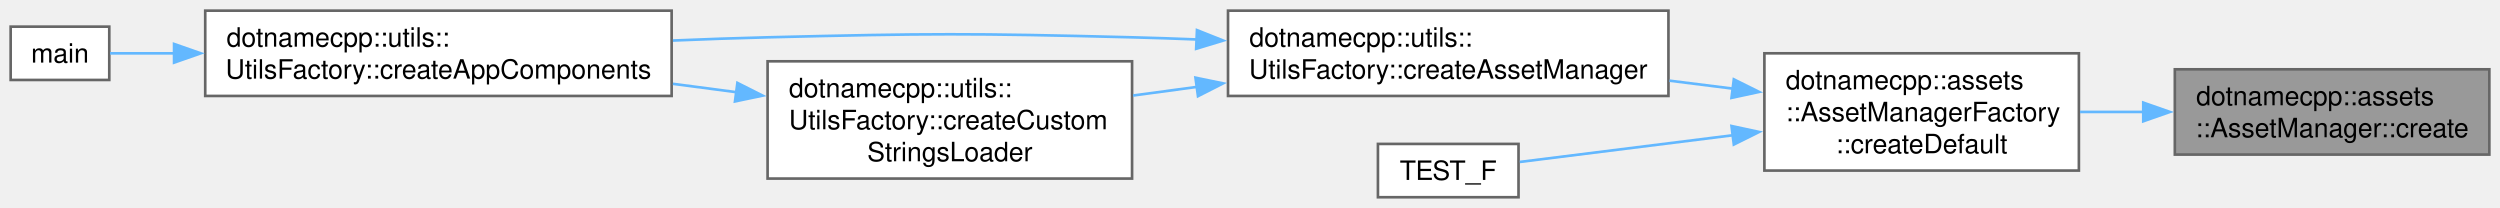
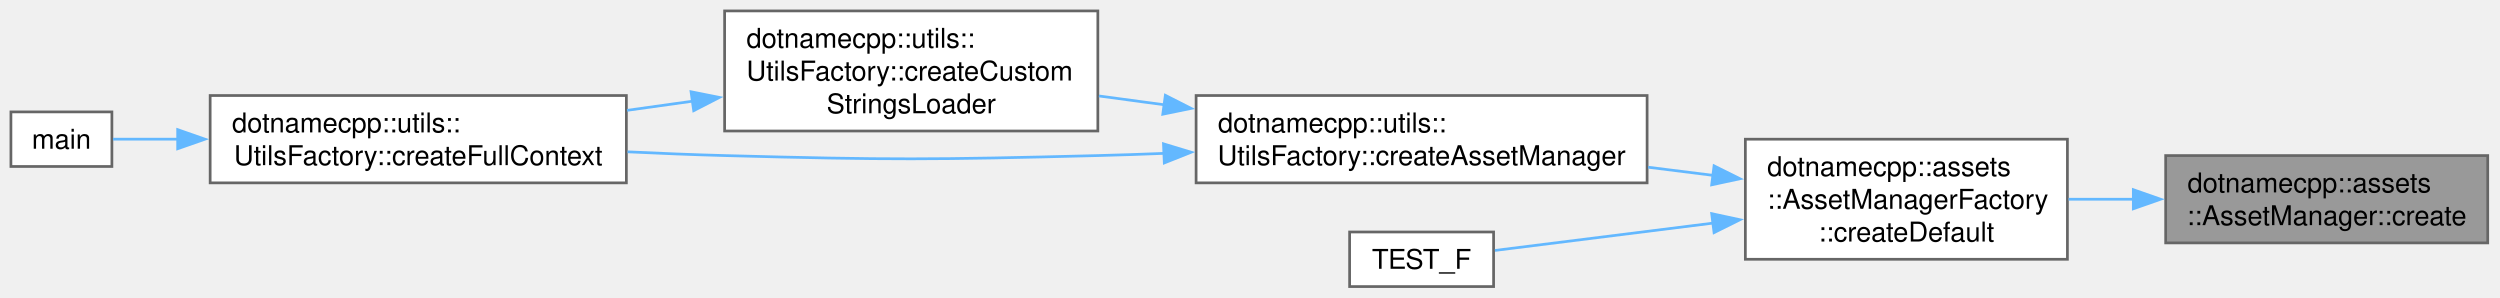
- <svg xmlns="http://www.w3.org/2000/svg" xmlns:xlink="http://www.w3.org/1999/xlink" width="938pt" height="78pt" viewBox="0.00 0.00 938.00 78.00">
-   <g id="graph0" class="graph" transform="scale(1 1) rotate(0) translate(4 74)">
+ <svg xmlns="http://www.w3.org/2000/svg" xmlns:xlink="http://www.w3.org/1999/xlink" width="916pt" height="109pt" viewBox="0.00 0.00 916.00 109.00">
+   <g id="graph0" class="graph" transform="scale(1 1) rotate(0) translate(4 105)">
    <g id="Node000001" class="node">
      <g id="a_Node000001">
        <a xlink:title="Create a new Asset Manager instance.">
-           <polygon fill="#999999" stroke="#666666" points="930,-48 812,-48 812,-16 930,-16 930,-48" />
-           <text xml:space="preserve" text-anchor="start" x="820" y="-34.5" font-family="Helvetica,sans-Serif" font-size="10.00">dotnamecpp::assets</text>
-           <text xml:space="preserve" text-anchor="middle" x="871" y="-22.5" font-family="Helvetica,sans-Serif" font-size="10.00">::AssetManager::create</text>
+           <polygon fill="#999999" stroke="#666666" points="907.5,-48 789.5,-48 789.5,-16 907.5,-16 907.5,-48" />
+           <text xml:space="preserve" text-anchor="start" x="797.5" y="-34.5" font-family="Helvetica,sans-Serif" font-size="10.00">dotnamecpp::assets</text>
+           <text xml:space="preserve" text-anchor="middle" x="848.5" y="-22.5" font-family="Helvetica,sans-Serif" font-size="10.00">::AssetManager::create</text>
        </a>
      </g>
    </g>
    <g id="Node000002" class="node">
      <g id="a_Node000002">
        <a xlink:href="classdotnamecpp_1_1assets_1_1AssetManagerFactory.html#ac8586007318eb5a7692241afdaed9ba9" target="_top" xlink:title="Create a Default object.">
-           <polygon fill="white" stroke="#666666" points="776,-54 658,-54 658,-10 776,-10 776,-54" />
-           <text xml:space="preserve" text-anchor="start" x="666" y="-40.5" font-family="Helvetica,sans-Serif" font-size="10.00">dotnamecpp::assets</text>
-           <text xml:space="preserve" text-anchor="start" x="666" y="-28.5" font-family="Helvetica,sans-Serif" font-size="10.00">::AssetManagerFactory</text>
-           <text xml:space="preserve" text-anchor="middle" x="717" y="-16.5" font-family="Helvetica,sans-Serif" font-size="10.00">::createDefault</text>
+           <polygon fill="white" stroke="#666666" points="753.5,-54 635.5,-54 635.5,-10 753.5,-10 753.5,-54" />
+           <text xml:space="preserve" text-anchor="start" x="643.5" y="-40.5" font-family="Helvetica,sans-Serif" font-size="10.00">dotnamecpp::assets</text>
+           <text xml:space="preserve" text-anchor="start" x="643.5" y="-28.5" font-family="Helvetica,sans-Serif" font-size="10.00">::AssetManagerFactory</text>
+           <text xml:space="preserve" text-anchor="middle" x="694.5" y="-16.5" font-family="Helvetica,sans-Serif" font-size="10.00">::createDefault</text>
        </a>
      </g>
    </g>
    <g id="edge1_Node000001_Node000002" class="edge">
      <g id="a_edge1_Node000001_Node000002">
        <a xlink:title=" ">
-           <path fill="none" stroke="#63b8ff" d="M800.43,-32C792.4,-32 784.28,-32 776.43,-32" />
-           <polygon fill="#63b8ff" stroke="#63b8ff" points="800.15,-35.5 810.15,-32 800.15,-28.5 800.15,-35.5" />
+           <path fill="none" stroke="#63b8ff" d="M777.93,-32C769.9,-32 761.78,-32 753.93,-32" />
+           <polygon fill="#63b8ff" stroke="#63b8ff" points="777.65,-35.5 787.65,-32 777.65,-28.5 777.65,-35.5" />
        </a>
      </g>
    </g>
    <g id="Node000003" class="node">
      <g id="a_Node000003">
        <a xlink:href="classdotnamecpp_1_1utils_1_1UtilsFactory.html#adb1debe875686643fe487a625750400f" target="_top" xlink:title=" ">
-           <polygon fill="white" stroke="#666666" points="622,-70 456.75,-70 456.75,-38 622,-38 622,-70" />
-           <text xml:space="preserve" text-anchor="start" x="464.75" y="-56.5" font-family="Helvetica,sans-Serif" font-size="10.00">dotnamecpp::utils::</text>
-           <text xml:space="preserve" text-anchor="middle" x="539.38" y="-44.5" font-family="Helvetica,sans-Serif" font-size="10.00">UtilsFactory::createAssetManager</text>
+           <polygon fill="white" stroke="#666666" points="599.5,-70 434.25,-70 434.25,-38 599.5,-38 599.5,-70" />
+           <text xml:space="preserve" text-anchor="start" x="442.25" y="-56.5" font-family="Helvetica,sans-Serif" font-size="10.00">dotnamecpp::utils::</text>
+           <text xml:space="preserve" text-anchor="middle" x="516.88" y="-44.5" font-family="Helvetica,sans-Serif" font-size="10.00">UtilsFactory::createAssetManager</text>
        </a>
      </g>
    </g>
    <g id="edge2_Node000002_Node000003" class="edge">
      <g id="a_edge2_Node000002_Node000003">
        <a xlink:title=" ">
-           <path fill="none" stroke="#63b8ff" d="M646.22,-40.74C638.38,-41.72 630.35,-42.73 622.38,-43.73" />
-           <polygon fill="#63b8ff" stroke="#63b8ff" points="646.53,-44.23 656.02,-39.51 645.66,-37.28 646.53,-44.23" />
+           <path fill="none" stroke="#63b8ff" d="M623.72,-40.74C615.88,-41.72 607.85,-42.73 599.88,-43.73" />
+           <polygon fill="#63b8ff" stroke="#63b8ff" points="624.03,-44.23 633.52,-39.51 623.16,-37.28 624.03,-44.23" />
        </a>
      </g>
    </g>
    <g id="Node000007" class="node">
      <g id="a_Node000007">
        <a xlink:href="AssetManagerTest_8cpp.html#a351b0b825a033c19c191b803ef3ed412" target="_top" xlink:title=" ">
-           <polygon fill="white" stroke="#666666" points="565.75,-20 513,-20 513,0 565.75,0 565.75,-20" />
-           <text xml:space="preserve" text-anchor="middle" x="539.38" y="-6.5" font-family="Helvetica,sans-Serif" font-size="10.00">TEST_F</text>
+           <polygon fill="white" stroke="#666666" points="543.25,-20 490.5,-20 490.5,0 543.25,0 543.25,-20" />
+           <text xml:space="preserve" text-anchor="middle" x="516.88" y="-6.5" font-family="Helvetica,sans-Serif" font-size="10.00">TEST_F</text>
        </a>
      </g>
    </g>
    <g id="edge7_Node000002_Node000007" class="edge">
      <g id="a_edge7_Node000002_Node000007">
        <a xlink:title=" ">
-           <path fill="none" stroke="#63b8ff" d="M646.45,-23.29C618.22,-19.75 587.36,-15.89 566.24,-13.24" />
-           <polygon fill="#63b8ff" stroke="#63b8ff" points="645.66,-26.72 656.02,-24.49 646.53,-19.77 645.66,-26.72" />
+           <path fill="none" stroke="#63b8ff" d="M623.95,-23.29C595.72,-19.75 564.86,-15.89 543.74,-13.24" />
+           <polygon fill="#63b8ff" stroke="#63b8ff" points="623.16,-26.72 633.52,-24.49 624.03,-19.77 623.16,-26.72" />
        </a>
      </g>
    </g>
    <g id="Node000004" class="node">
      <g id="a_Node000004">
-         <a xlink:href="classdotnamecpp_1_1utils_1_1UtilsFactory.html#a76b90ad17cd7e0dc50796299c94b8567" target="_top" xlink:title="Create complete application components.">
-           <polygon fill="white" stroke="#666666" points="248,-70 73,-70 73,-38 248,-38 248,-70" />
-           <text xml:space="preserve" text-anchor="start" x="81" y="-56.5" font-family="Helvetica,sans-Serif" font-size="10.00">dotnamecpp::utils::</text>
-           <text xml:space="preserve" text-anchor="middle" x="160.5" y="-44.5" font-family="Helvetica,sans-Serif" font-size="10.00">UtilsFactory::createAppComponents</text>
+         <a xlink:href="classdotnamecpp_1_1utils_1_1UtilsFactory.html#aa0d9f669087b9bc6a0859324fe2afe50" target="_top" xlink:title=" ">
+           <polygon fill="white" stroke="#666666" points="398.25,-101 261.5,-101 261.5,-57 398.25,-57 398.25,-101" />
+           <text xml:space="preserve" text-anchor="start" x="269.5" y="-87.5" font-family="Helvetica,sans-Serif" font-size="10.00">dotnamecpp::utils::</text>
+           <text xml:space="preserve" text-anchor="start" x="269.5" y="-75.5" font-family="Helvetica,sans-Serif" font-size="10.00">UtilsFactory::createCustom</text>
+           <text xml:space="preserve" text-anchor="middle" x="329.88" y="-63.5" font-family="Helvetica,sans-Serif" font-size="10.00">StringsLoader</text>
        </a>
      </g>
    </g>
    <g id="edge3_Node000003_Node000004" class="edge">
      <g id="a_edge3_Node000003_Node000004">
        <a xlink:title=" ">
-           <path fill="none" stroke="#63b8ff" d="M445.19,-59.19C436.93,-59.52 428.69,-59.8 420.75,-60 359.99,-61.55 344.76,-61.49 284,-60 272.51,-59.72 260.41,-59.29 248.48,-58.79" />
-           <polygon fill="#63b8ff" stroke="#63b8ff" points="445.1,-62.7 454.94,-58.78 444.8,-55.7 445.1,-62.7" />
+           <path fill="none" stroke="#63b8ff" d="M422.55,-66.61C414.49,-67.7 406.43,-68.79 398.63,-69.84" />
+           <polygon fill="#63b8ff" stroke="#63b8ff" points="422.98,-70.08 432.42,-65.28 422.04,-63.15 422.98,-70.08" />
+         </a>
+       </g>
+     </g>
+     <g id="Node000005" class="node">
+       <g id="a_Node000005">
+         <a xlink:href="classdotnamecpp_1_1utils_1_1UtilsFactory.html#a98799ec5918fdefe4c195ae9c88335bc" target="_top" xlink:title="Create full application context with all components.">
+           <polygon fill="white" stroke="#666666" points="225.5,-70 73,-70 73,-38 225.5,-38 225.5,-70" />
+           <text xml:space="preserve" text-anchor="start" x="81" y="-56.5" font-family="Helvetica,sans-Serif" font-size="10.00">dotnamecpp::utils::</text>
+           <text xml:space="preserve" text-anchor="middle" x="149.25" y="-44.5" font-family="Helvetica,sans-Serif" font-size="10.00">UtilsFactory::createFullContext</text>
+         </a>
+       </g>
+     </g>
+     <g id="edge6_Node000003_Node000005" class="edge">
+       <g id="a_edge6_Node000003_Node000005">
+         <a xlink:title=" ">
+           <path fill="none" stroke="#63b8ff" d="M422.69,-48.81C414.43,-48.48 406.19,-48.2 398.25,-48 337.49,-46.45 322.26,-46.36 261.5,-48 250,-48.31 237.83,-48.8 225.93,-49.37" />
+           <polygon fill="#63b8ff" stroke="#63b8ff" points="422.3,-52.3 432.44,-49.22 422.6,-45.3 422.3,-52.3" />
+         </a>
+       </g>
+     </g>
+     <g id="edge4_Node000004_Node000005" class="edge">
+       <g id="a_edge4_Node000004_Node000005">
+         <a xlink:title=" ">
+           <path fill="none" stroke="#63b8ff" d="M249.86,-67.94C241.85,-66.82 233.73,-65.68 225.75,-64.57" />
+           <polygon fill="#63b8ff" stroke="#63b8ff" points="249.2,-71.38 259.59,-69.3 250.17,-64.45 249.2,-71.38" />
        </a>
      </g>
    </g>
    <g id="Node000006" class="node">
      <g id="a_Node000006">
-         <a xlink:href="classdotnamecpp_1_1utils_1_1UtilsFactory.html#aa0d9f669087b9bc6a0859324fe2afe50" target="_top" xlink:title=" ">
-           <polygon fill="white" stroke="#666666" points="420.75,-51 284,-51 284,-7 420.75,-7 420.75,-51" />
-           <text xml:space="preserve" text-anchor="start" x="292" y="-37.5" font-family="Helvetica,sans-Serif" font-size="10.00">dotnamecpp::utils::</text>
-           <text xml:space="preserve" text-anchor="start" x="292" y="-25.5" font-family="Helvetica,sans-Serif" font-size="10.00">UtilsFactory::createCustom</text>
-           <text xml:space="preserve" text-anchor="middle" x="352.38" y="-13.5" font-family="Helvetica,sans-Serif" font-size="10.00">StringsLoader</text>
-         </a>
-       </g>
-     </g>
-     <g id="edge5_Node000003_Node000006" class="edge">
-       <g id="a_edge5_Node000003_Node000006">
-         <a xlink:title=" ">
-           <path fill="none" stroke="#63b8ff" d="M445.05,-41.39C436.99,-40.3 428.93,-39.21 421.13,-38.16" />
-           <polygon fill="#63b8ff" stroke="#63b8ff" points="444.54,-44.85 454.92,-42.72 445.48,-37.92 444.54,-44.85" />
-         </a>
-       </g>
-     </g>
-     <g id="Node000005" class="node">
-       <g id="a_Node000005">
        <a xlink:href="Application_8cpp.html#a3c04138a5bfe5d72780bb7e82a18e627" target="_top" xlink:title=" ">
          <polygon fill="white" stroke="#666666" points="37,-64 0,-64 0,-44 37,-44 37,-64" />
          <text xml:space="preserve" text-anchor="middle" x="18.5" y="-50.5" font-family="Helvetica,sans-Serif" font-size="10.00">main</text>
        </a>
      </g>
    </g>
-     <g id="edge4_Node000004_Node000005" class="edge">
-       <g id="a_edge4_Node000004_Node000005">
+     <g id="edge5_Node000005_Node000006" class="edge">
+       <g id="a_edge5_Node000005_Node000006">
        <a xlink:title=" ">
-           <path fill="none" stroke="#63b8ff" d="M61.45,-54C52.39,-54 44.08,-54 37.29,-54" />
-           <polygon fill="#63b8ff" stroke="#63b8ff" points="61.31,-57.5 71.31,-54 61.31,-50.5 61.31,-57.5" />
-         </a>
-       </g>
-     </g>
-     <g id="edge6_Node000006_Node000004" class="edge">
-       <g id="a_edge6_Node000006_Node000004">
-         <a xlink:title=" ">
-           <path fill="none" stroke="#63b8ff" d="M272.25,-39.42C264.4,-40.45 256.4,-41.51 248.47,-42.55" />
-           <polygon fill="#63b8ff" stroke="#63b8ff" points="272.67,-42.89 282.13,-38.12 271.76,-35.95 272.67,-42.89" />
+           <path fill="none" stroke="#63b8ff" d="M61.14,-54C52.32,-54 44.14,-54 37.42,-54" />
+           <polygon fill="#63b8ff" stroke="#63b8ff" points="61.1,-57.5 71.1,-54 61.1,-50.5 61.1,-57.5" />
        </a>
      </g>
    </g>
  </g>
</svg>
